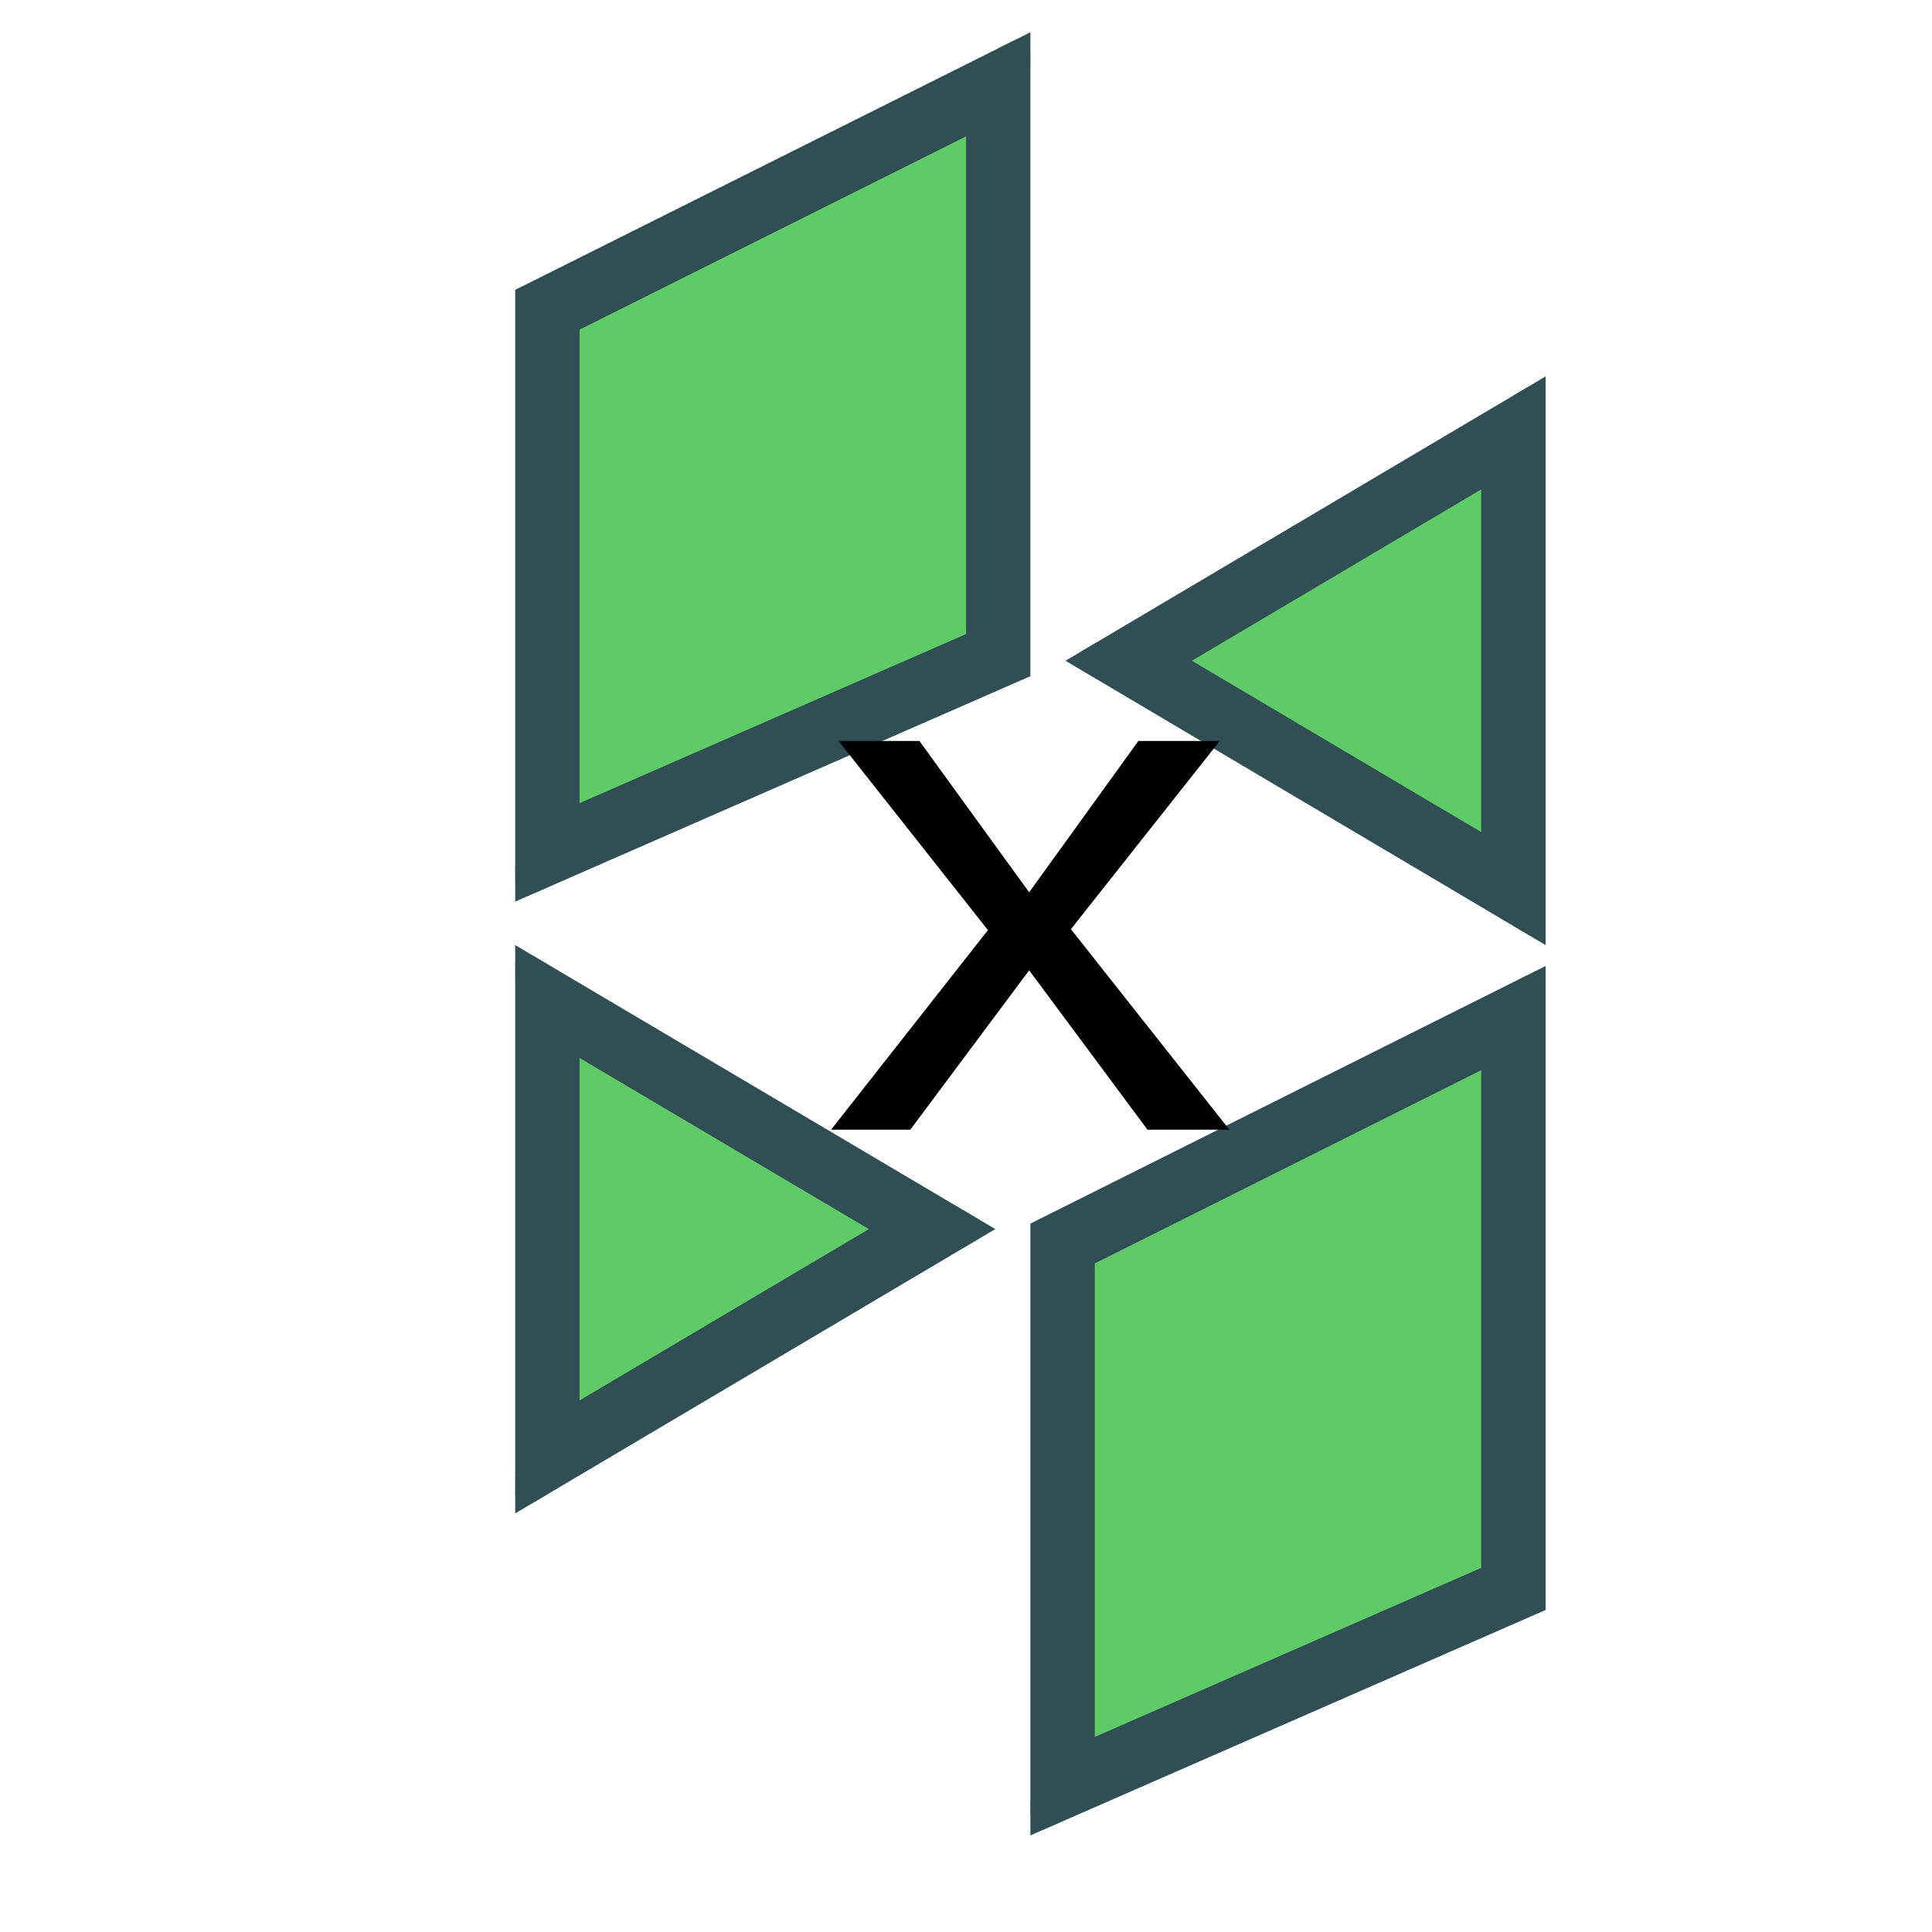
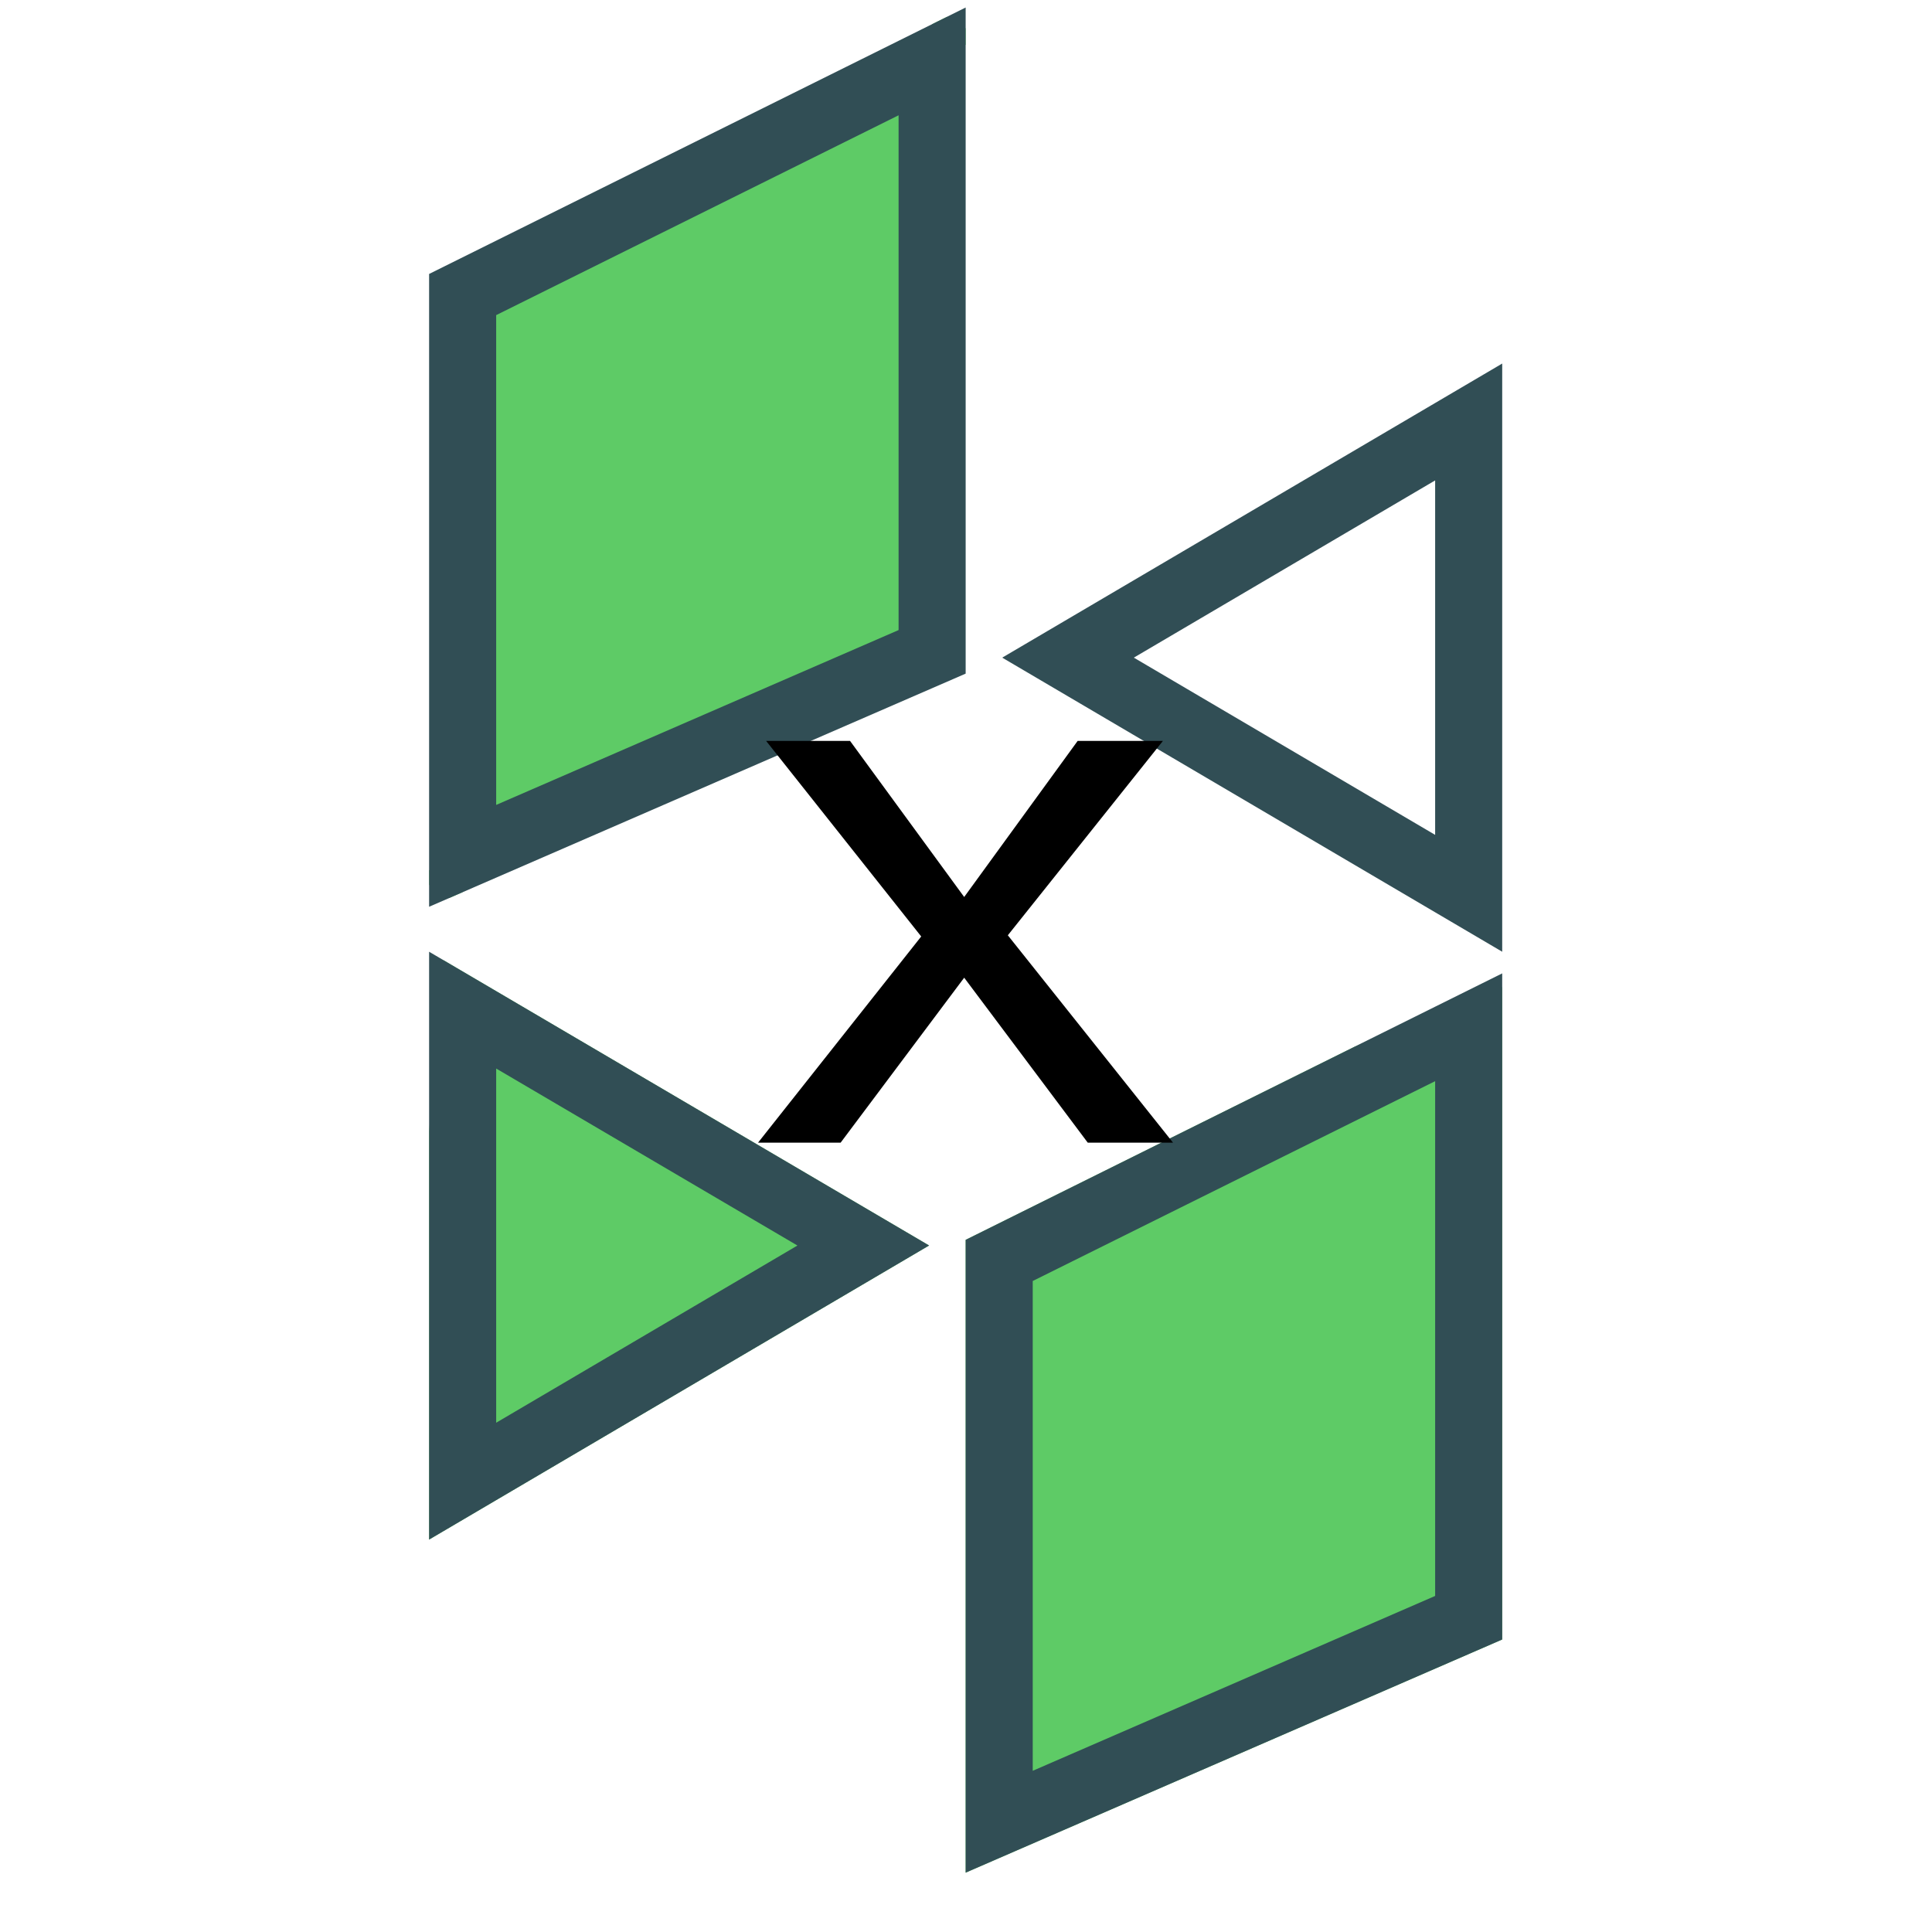
- <svg xmlns="http://www.w3.org/2000/svg" data-name="Layer 1" id="Layer_1" viewBox="0 0 60 60" version="1.1">
+ <svg xmlns="http://www.w3.org/2000/svg" data-name="Layer 1" id="Layer_1" viewBox="0 0 48 48" version="1.1" width="48" height="48">
  <defs id="defs3">
    <style id="style5">.cls-1,.cls-2,.cls-6{fill:none;}.cls-1{clip-rule:evenodd;}.cls-2,.cls-5{fill-rule:evenodd;}.cls-3{clip-path:url(#clip-path);}.cls-4{clip-path:url(#clip-path-2);}.cls-5{fill:#5ecb66;}.cls-6{stroke:#314e55;stroke-linecap:round;stroke-linejoin:round;stroke-width:4px;}.cls-7{clip-path:url(#clip-path-4);}.cls-8{clip-path:url(#clip-path-5);}.cls-9{clip-path:url(#clip-path-7);}.cls-10{clip-path:url(#clip-path-8);}.cls-11{clip-path:url(#clip-path-10);}.cls-12{clip-path:url(#clip-path-11);}</style>
    <clipPath id="clip-path">
-       <path class="cls-1" d="M15.55,8.11A1,1,0,0,0,15,9V28a1,1,0,0,0,1.4.92l16-7A1,1,0,0,0,33,21V1A1,1,0,0,0,31.55.11Zm0.89,1.79,16-8L31,1V21l0.6-.92-16,7L17,28V9ZM-5-20H53V49H-5V-20Z" id="path8" />
+       <path class="cls-1" d="M 15.55,8.11 A 1,1 0 0 0 15,9 l 0,19 a 1,1 0 0 0 1.4,0.92 l 16,-7 A 1,1 0 0 0 33,21 L 33,1 A 1,1 0 0 0 31.55,0.11 Z m 0.89,1.79 16,-8 L 31,1 l 0,20 0.6,-0.92 -16,7 L 17,28 17,9 Z M -5,-20 l 58,0 0,69 -58,0 0,-69 z" id="path8" style="clip-rule:evenodd;fill:none" />
    </clipPath>
    <clipPath id="clip-path-2">
-       <polygon class="cls-1" points="16 9 32 1 32 21 16 28 16 9" id="polygon11" />
+       <polygon class="cls-1" points="16,9 16,9 32,1 32,21 16,28 " id="polygon11" style="clip-rule:evenodd;fill:none" />
    </clipPath>
    <clipPath id="clip-path-4">
-       <path class="cls-1" d="M31.55,37.11A1,1,0,0,0,31,38V57a1,1,0,0,0,1.4.92l16-7A1,1,0,0,0,49,50V30a1,1,0,0,0-1.45-.89Zm0.89,1.79,16-8L47,30V50l0.6-.92-16,7L33,57V38ZM11,9H69V78H11V9Z" id="path14" />
+       <path class="cls-1" d="M 31.55,37.11 A 1,1 0 0 0 31,38 l 0,19 a 1,1 0 0 0 1.4,0.92 l 16,-7 A 1,1 0 0 0 49,50 l 0,-20" id="path14" style="clip-rule:evenodd;fill:none" />
    </clipPath>
    <clipPath id="clip-path-5">
-       <polygon class="cls-1" points="32 38 48 30 48 50 32 57 32 38" id="polygon17" />
+       <polygon class="cls-1" points="32,38 32,38 48,30 48,50 32,57 " id="polygon17" style="clip-rule:evenodd;fill:none" />
    </clipPath>
    <clipPath id="clip-path-7">
-       <path class="cls-1" d="M15,47a1,1,0,0,0,1.51.86L31.42,39a1,1,0,0,0,0-1.72L16.51,28.49a1,1,0,0,0-1.51.86V47Zm2,0V29.35l-1.51.86L30.41,39V37.31L15.49,46.14ZM51.92,8.35V68H-5V8.35H51.92Z" id="path20" />
+       <path class="cls-1" d="m 15,47 a 1,1 0 0 0 1.51,0.86 L 31.42,39 a 1,1 0 0 0 0,-1.72 L 16.51,28.49" id="path20" style="clip-rule:evenodd;fill:none" />
    </clipPath>
    <clipPath id="clip-path-8">
-       <polygon class="cls-1" points="16 47 16 29.35 30.91 38.17 16 47" id="polygon23" />
+       <polygon class="cls-1" points="16,47 16,29.35 30.91,38.17 16,47 " id="polygon23" style="clip-rule:evenodd;fill:none" />
    </clipPath>
    <clipPath id="clip-path-10">
-       <path class="cls-1" d="M49,11.69a1,1,0,0,0-1.51-.86L32.58,19.66a1,1,0,0,0,0,1.72l14.92,8.83A1,1,0,0,0,49,29.35V11.69Zm-2,0V29.35l1.51-.86L33.59,19.66v1.72l14.92-8.83ZM12.08,50.35V-9.31H69V50.35H12.08Z" id="path26" />
+       <path class="cls-1" d="M 49,11.69" id="path26" style="clip-rule:evenodd;fill:none" />
    </clipPath>
    <clipPath id="clip-path-11">
-       <polygon class="cls-1" points="48 11.69 48 29.35 33.09 20.52 48 11.69" id="polygon29" />
+       <polygon class="cls-1" points="48,11.69 48,29.35 33.09,20.52 48,11.69 " id="polygon29" style="clip-rule:evenodd;fill:none" />
    </clipPath>
  </defs>
-   <g class="cls-3" id="g33" clip-path="url(#clip-path)">
+   <g class="cls-3" id="g33" clip-path="url(#clip-path)" transform="matrix(0.8331568,0,0,0.8274818,-2.669492,-0.6410411)">
    <g class="cls-4" id="g35" clip-path="url(#clip-path-2)">
-       <polygon class="cls-5" points="32,21 16,28 16,9 16,9 32,1 " id="polygon37" style="fill:#5ecb66;fill-rule:evenodd" />
+       <polygon class="cls-5" points="32,1 32,21 16,28 16,9 16,9 " id="polygon37" style="fill:#5ecb66;fill-rule:evenodd" />
    </g>
  </g>
-   <g class="cls-4" id="g39" clip-path="url(#clip-path-2)">
-     <polygon class="cls-6" points="16 9 32 1 32 21 16 28 16 9" id="polygon41" />
+   <g class="cls-4" id="g39" clip-path="url(#clip-path-2)" transform="matrix(0.8331568,0,0,0.8274818,-2.669492,-0.6410411)">
+     <polygon class="cls-6" points="16,9 16,9 32,1 32,21 16,28 " id="polygon41" style="fill:none;stroke:#314e55;stroke-width:4px;stroke-linecap:round;stroke-linejoin:round" />
  </g>
-   <g class="cls-7" id="g43" clip-path="url(#clip-path-4)">
+   <g class="cls-7" id="g43" clip-path="url(#clip-path-4)" transform="matrix(0.8331568,0,0,0.8274818,-2.669492,-0.6410411)">
    <g class="cls-8" id="g45" clip-path="url(#clip-path-5)">
-       <polygon class="cls-5" points="32 38 48 30 48 50 32 57 32 38" id="polygon47" />
+       <polygon class="cls-5" points="32,38 32,38 48,30 48,50 32,57 " id="polygon47" style="fill:#5ecb66;fill-rule:evenodd" />
    </g>
  </g>
-   <g class="cls-8" id="g49" clip-path="url(#clip-path-5)">
-     <polygon class="cls-6" points="32 38 48 30 48 50 32 57 32 38" id="polygon51" />
+   <g class="cls-8" id="g49" clip-path="url(#clip-path-5)" transform="matrix(0.8331568,0,0,0.8274818,-2.669492,-0.6410411)">
+     <polygon class="cls-6" points="32,38 32,38 48,30 48,50 32,57 " id="polygon51" style="fill:none;stroke:#314e55;stroke-width:4px;stroke-linecap:round;stroke-linejoin:round" />
  </g>
-   <g class="cls-9" id="g53" clip-path="url(#clip-path-7)">
+   <g class="cls-9" id="g53" clip-path="url(#clip-path-7)" transform="matrix(0.8331568,0,0,0.8274818,-2.669492,-0.6410411)">
    <g class="cls-10" id="g55" clip-path="url(#clip-path-8)">
-       <polygon class="cls-5" points="16 47 16 29.35 30.91 38.17 16 47" id="polygon57" />
+       <polygon class="cls-5" points="16,29.35 30.91,38.17 16,47 16,47 " id="polygon57" style="fill:#5ecb66;fill-rule:evenodd" />
    </g>
  </g>
-   <g class="cls-10" id="g59" clip-path="url(#clip-path-8)">
-     <polygon class="cls-6" points="16 47 16 29.35 30.91 38.17 16 47" id="polygon61" />
+   <g class="cls-10" id="g59" clip-path="url(#clip-path-8)" transform="matrix(0.8331568,0,0,0.8274818,-2.669492,-0.6410411)">
+     <polygon class="cls-6" points="16,29.35 30.91,38.17 16,47 16,47 " id="polygon61" style="fill:none;stroke:#314e55;stroke-width:4px;stroke-linecap:round;stroke-linejoin:round" />
  </g>
-   <g class="cls-11" id="g63" clip-path="url(#clip-path-10)">
-     <g class="cls-12" id="g65" clip-path="url(#clip-path-11)">
-       <polygon class="cls-5" points="48 11.69 48 29.35 33.09 20.52 48 11.69" id="polygon67" />
-     </g>
+   <g class="cls-12" id="g69" clip-path="url(#clip-path-11)" transform="matrix(0.8331568,0,0,0.8274818,-2.669492,-0.6410411)">
+     <polygon class="cls-6" points="48,29.35 33.09,20.52 48,11.69 48,11.69 " id="polygon71" style="fill:none;stroke:#314e55;stroke-width:4px;stroke-linecap:round;stroke-linejoin:round" />
  </g>
-   <g class="cls-12" id="g69" clip-path="url(#clip-path-11)">
-     <polygon class="cls-6" points="48 11.69 48 29.35 33.09 20.52 48 11.69" id="polygon71" />
-   </g>
-   <text xml:space="preserve" style="font-style:normal;font-weight:normal;font-size:24.302px;line-height:125%;font-family:sans-serif;letter-spacing:0px;word-spacing:0px;fill:#000000;fill-opacity:1;stroke:none;stroke-width:1px;stroke-linecap:butt;stroke-linejoin:miter;stroke-opacity:1" x="23.992" y="37.33" id="text4203" transform="scale(1.063991,0.9398577)">
-     <tspan id="tspan4205" x="23.992" y="37.33" style="font-style:normal;font-variant:normal;font-weight:normal;font-stretch:normal;font-family:Arial;-inkscape-font-specification:Arial">x</tspan>
+   <text xml:space="preserve" style="font-style:normal;font-weight:normal;font-size:20.178px;line-height:125%;font-family:sans-serif;letter-spacing:0px;word-spacing:0px;fill:#000000;fill-opacity:1;stroke:none;stroke-width:1px;stroke-linecap:butt;stroke-linejoin:miter;stroke-opacity:1" x="17.421" y="30.311" id="text4203" transform="scale(1.067633,0.9366513)">
+     <tspan id="tspan4205" x="17.421" y="30.311" style="font-style:normal;font-variant:normal;font-weight:normal;font-stretch:normal;font-family:Arial;-inkscape-font-specification:Arial">x</tspan>
  </text>
</svg>
